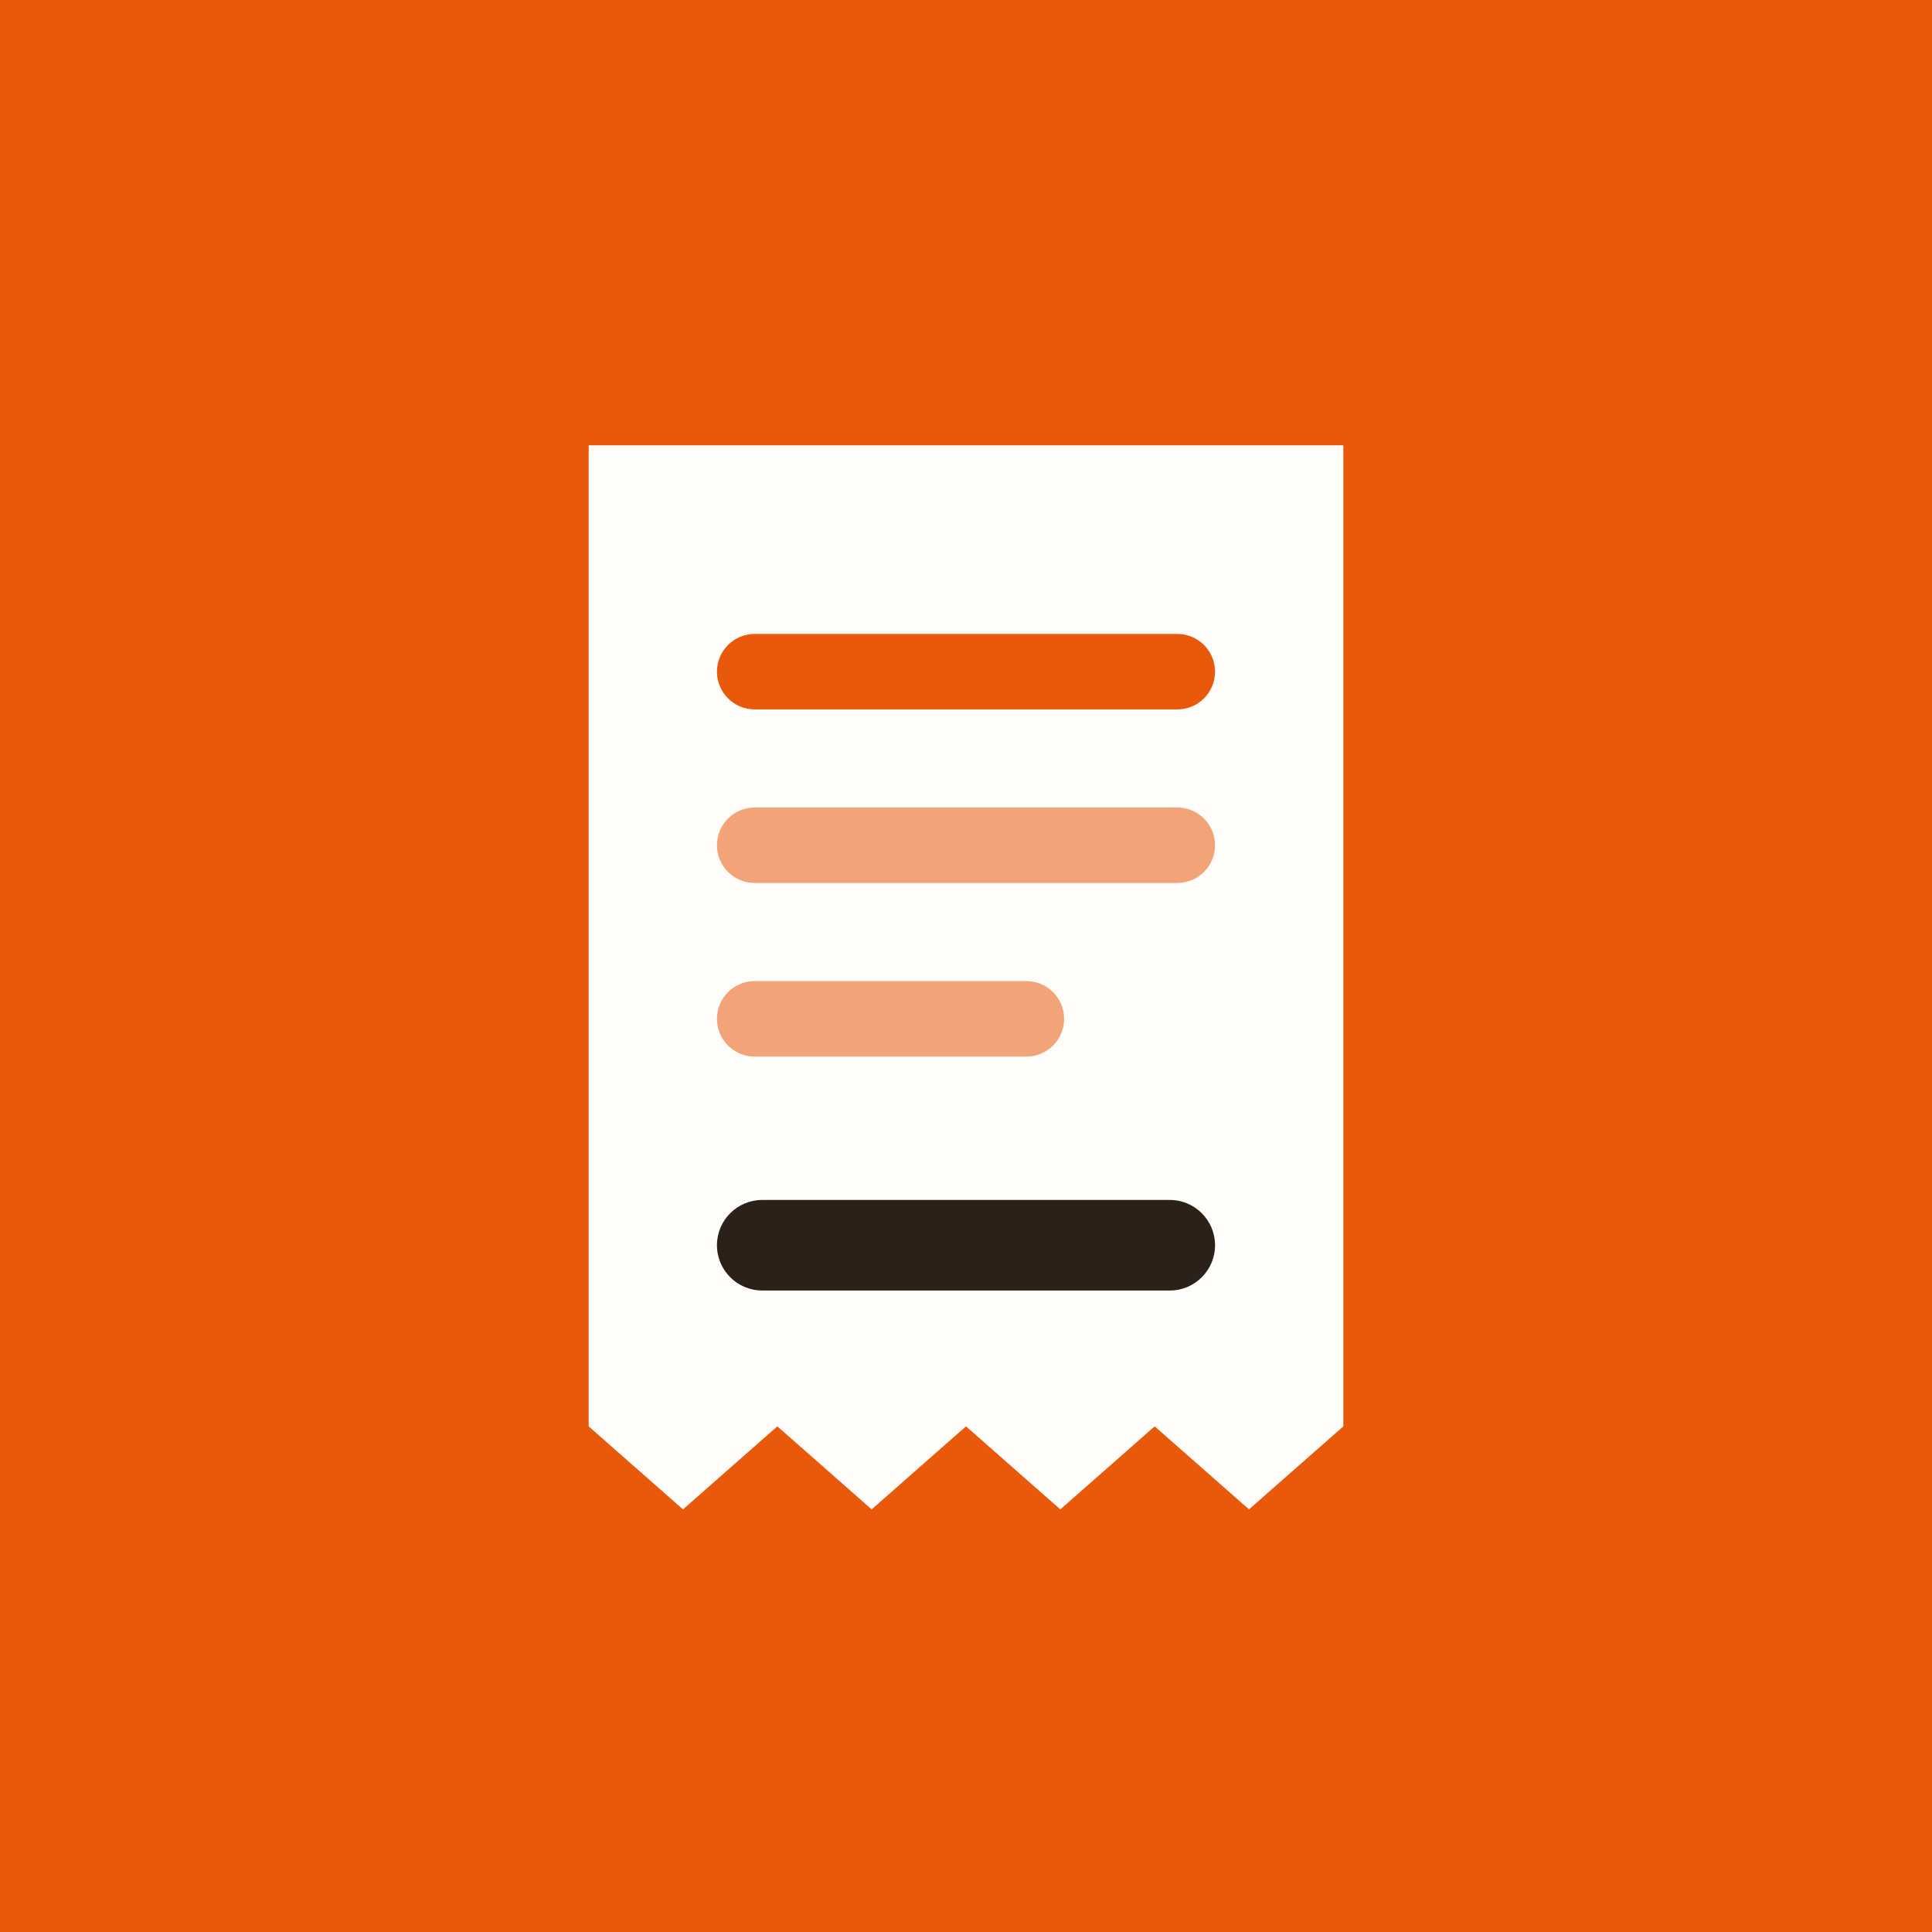
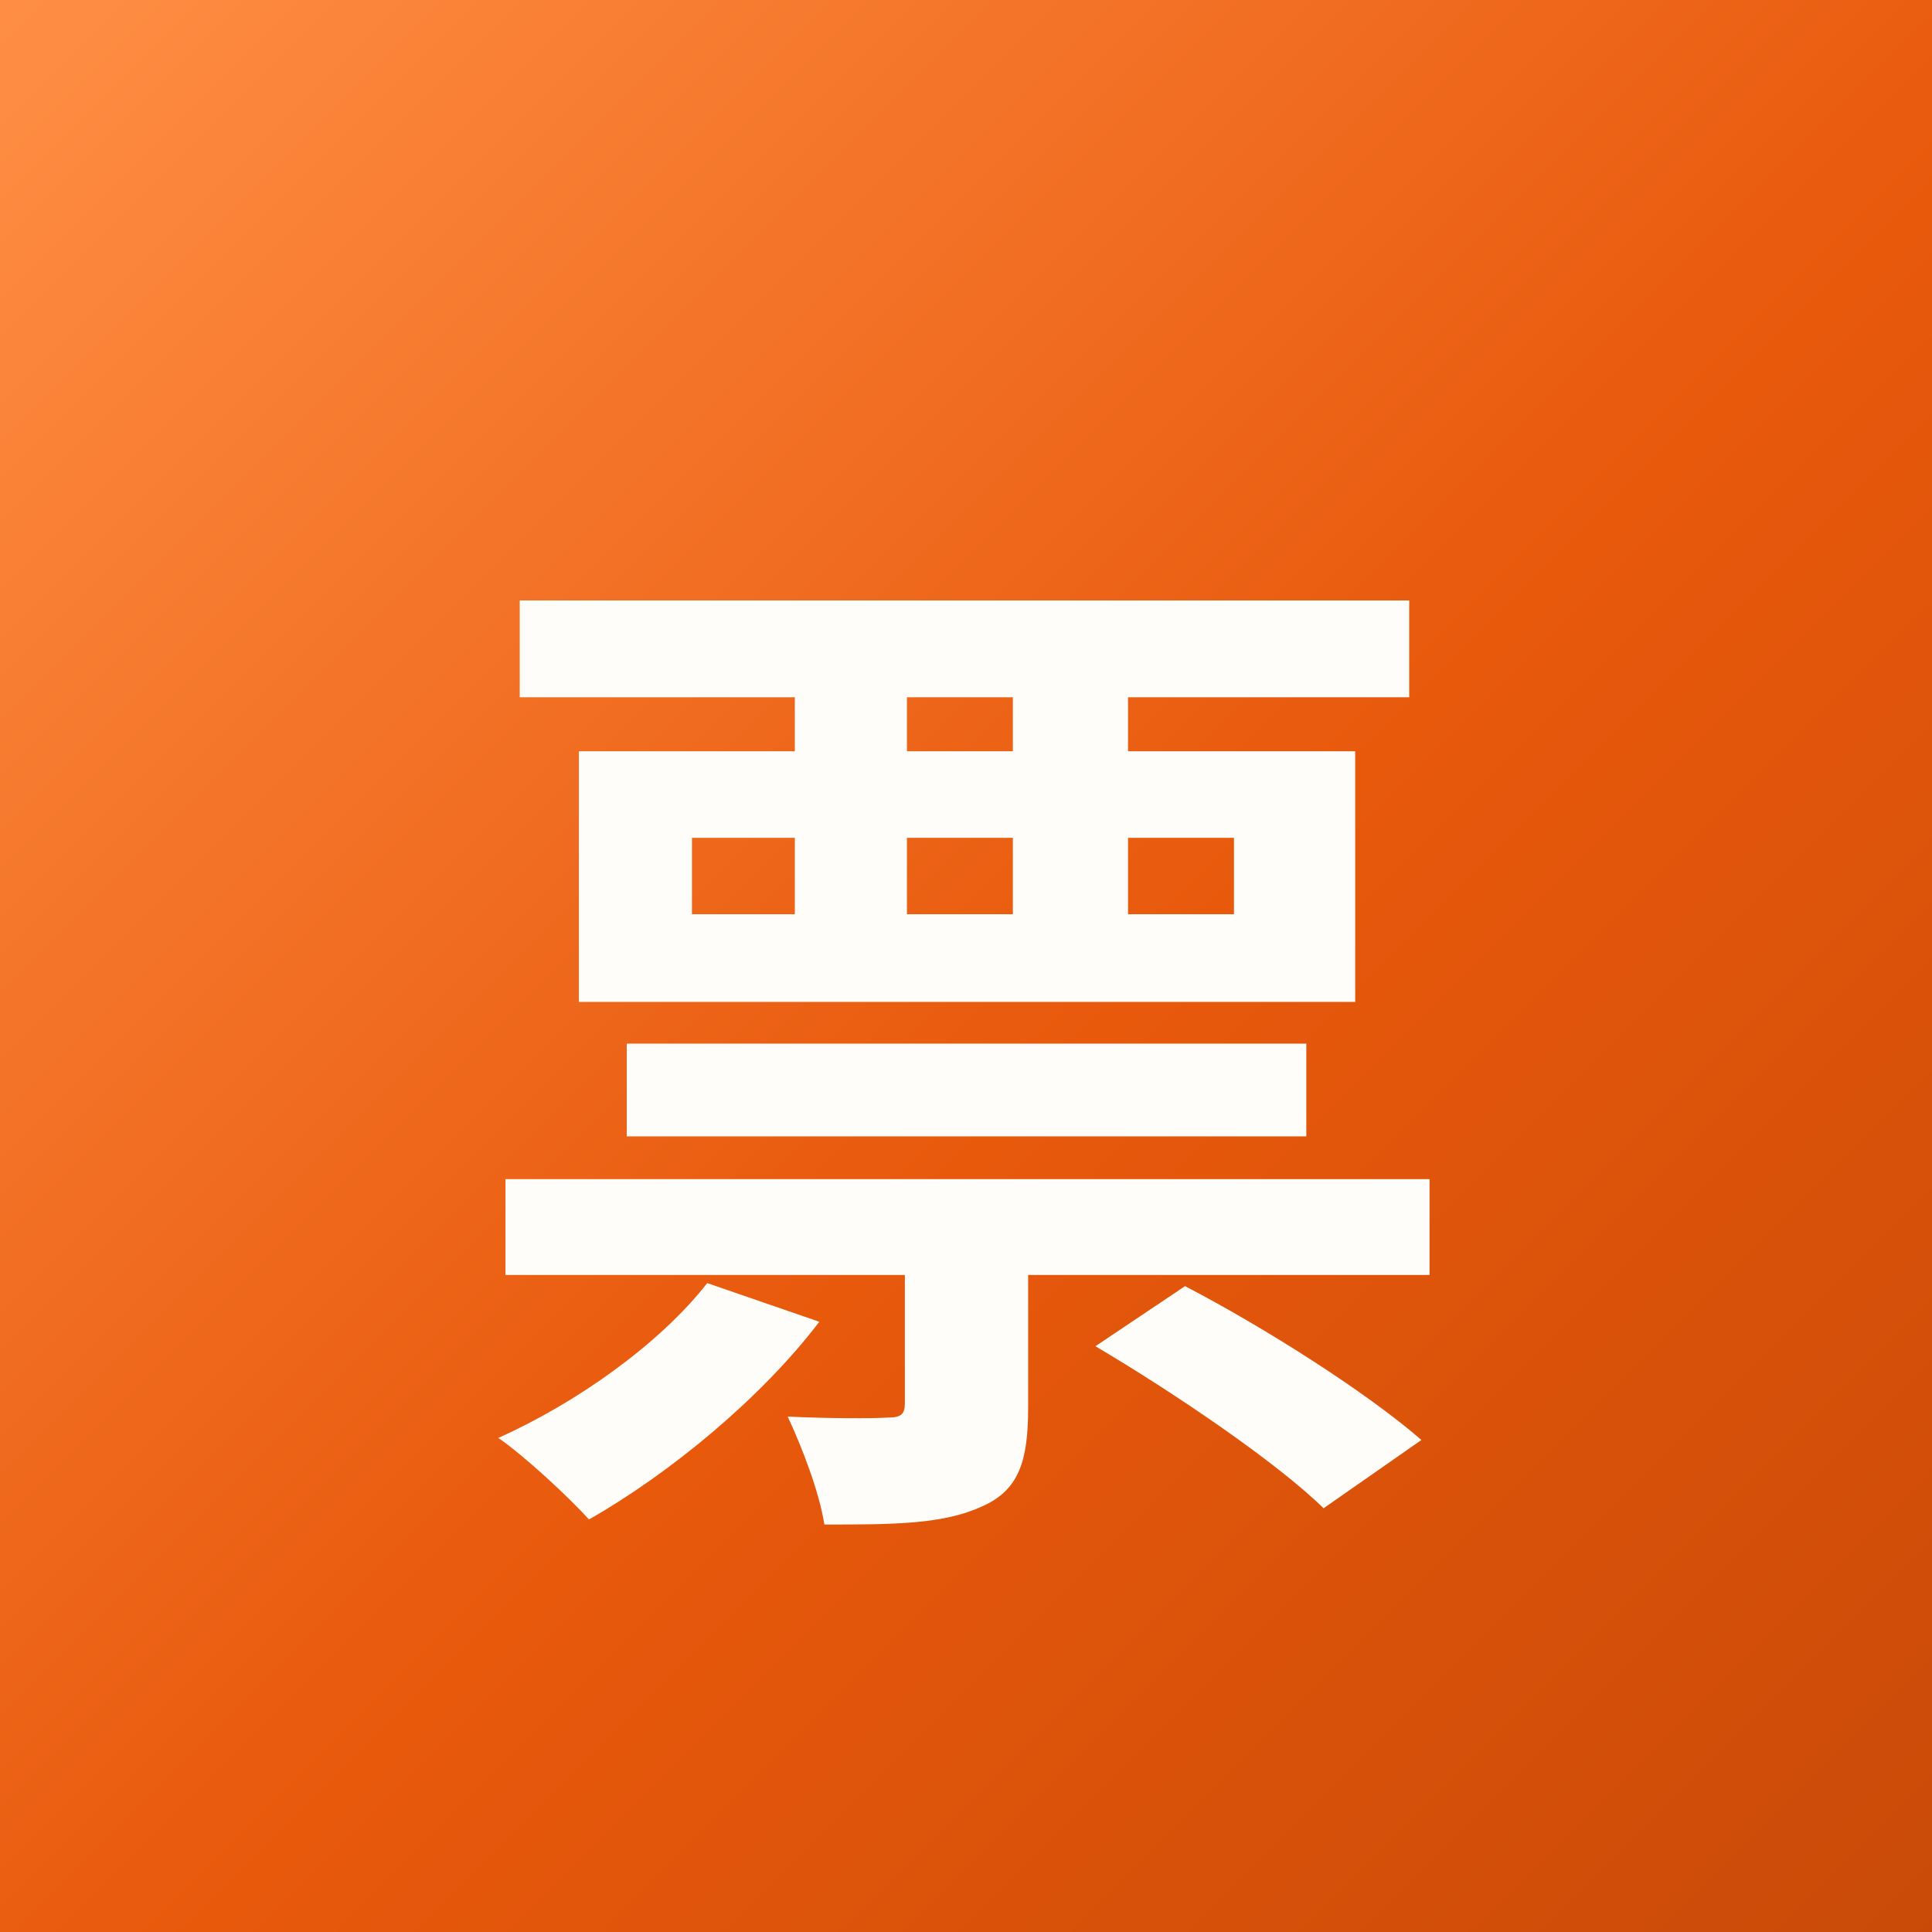
<svg xmlns="http://www.w3.org/2000/svg" viewBox="0 0 512 512">
-   <rect width="512" height="512" fill="#e8590c" />
-   <path d="M156 118 H356 V378 l-25 22 -25 -22 -25 22 -25 -22 -25 22 -25 -22 -25 22 -25 -22 Z" fill="#fffdf9" />
-   <rect x="190" y="168" width="132" height="20" rx="10" fill="#e8590c" />
-   <rect x="190" y="214" width="132" height="20" rx="10" fill="#e8590c" opacity="0.55" />
-   <rect x="190" y="260" width="92" height="20" rx="10" fill="#e8590c" opacity="0.55" />
-   <rect x="190" y="318" width="132" height="24" rx="12" fill="#2b2118" />
+   <defs>
+     <linearGradient id="bg" x1="0" y1="0" x2="1" y2="1">
+       <stop offset="0" stop-color="#ff8f45" />
+       <stop offset="0.55" stop-color="#e8590c" />
+       <stop offset="1" stop-color="#c94a08" />
+     </linearGradient>
+   </defs>
+   <rect width="512" height="512" fill="url(#bg)" />
+   <text x="256" y="262" text-anchor="middle" dominant-baseline="central" font-family="PingFang SC" font-weight="600" font-size="270" fill="#fffdf9">票</text>
</svg>
